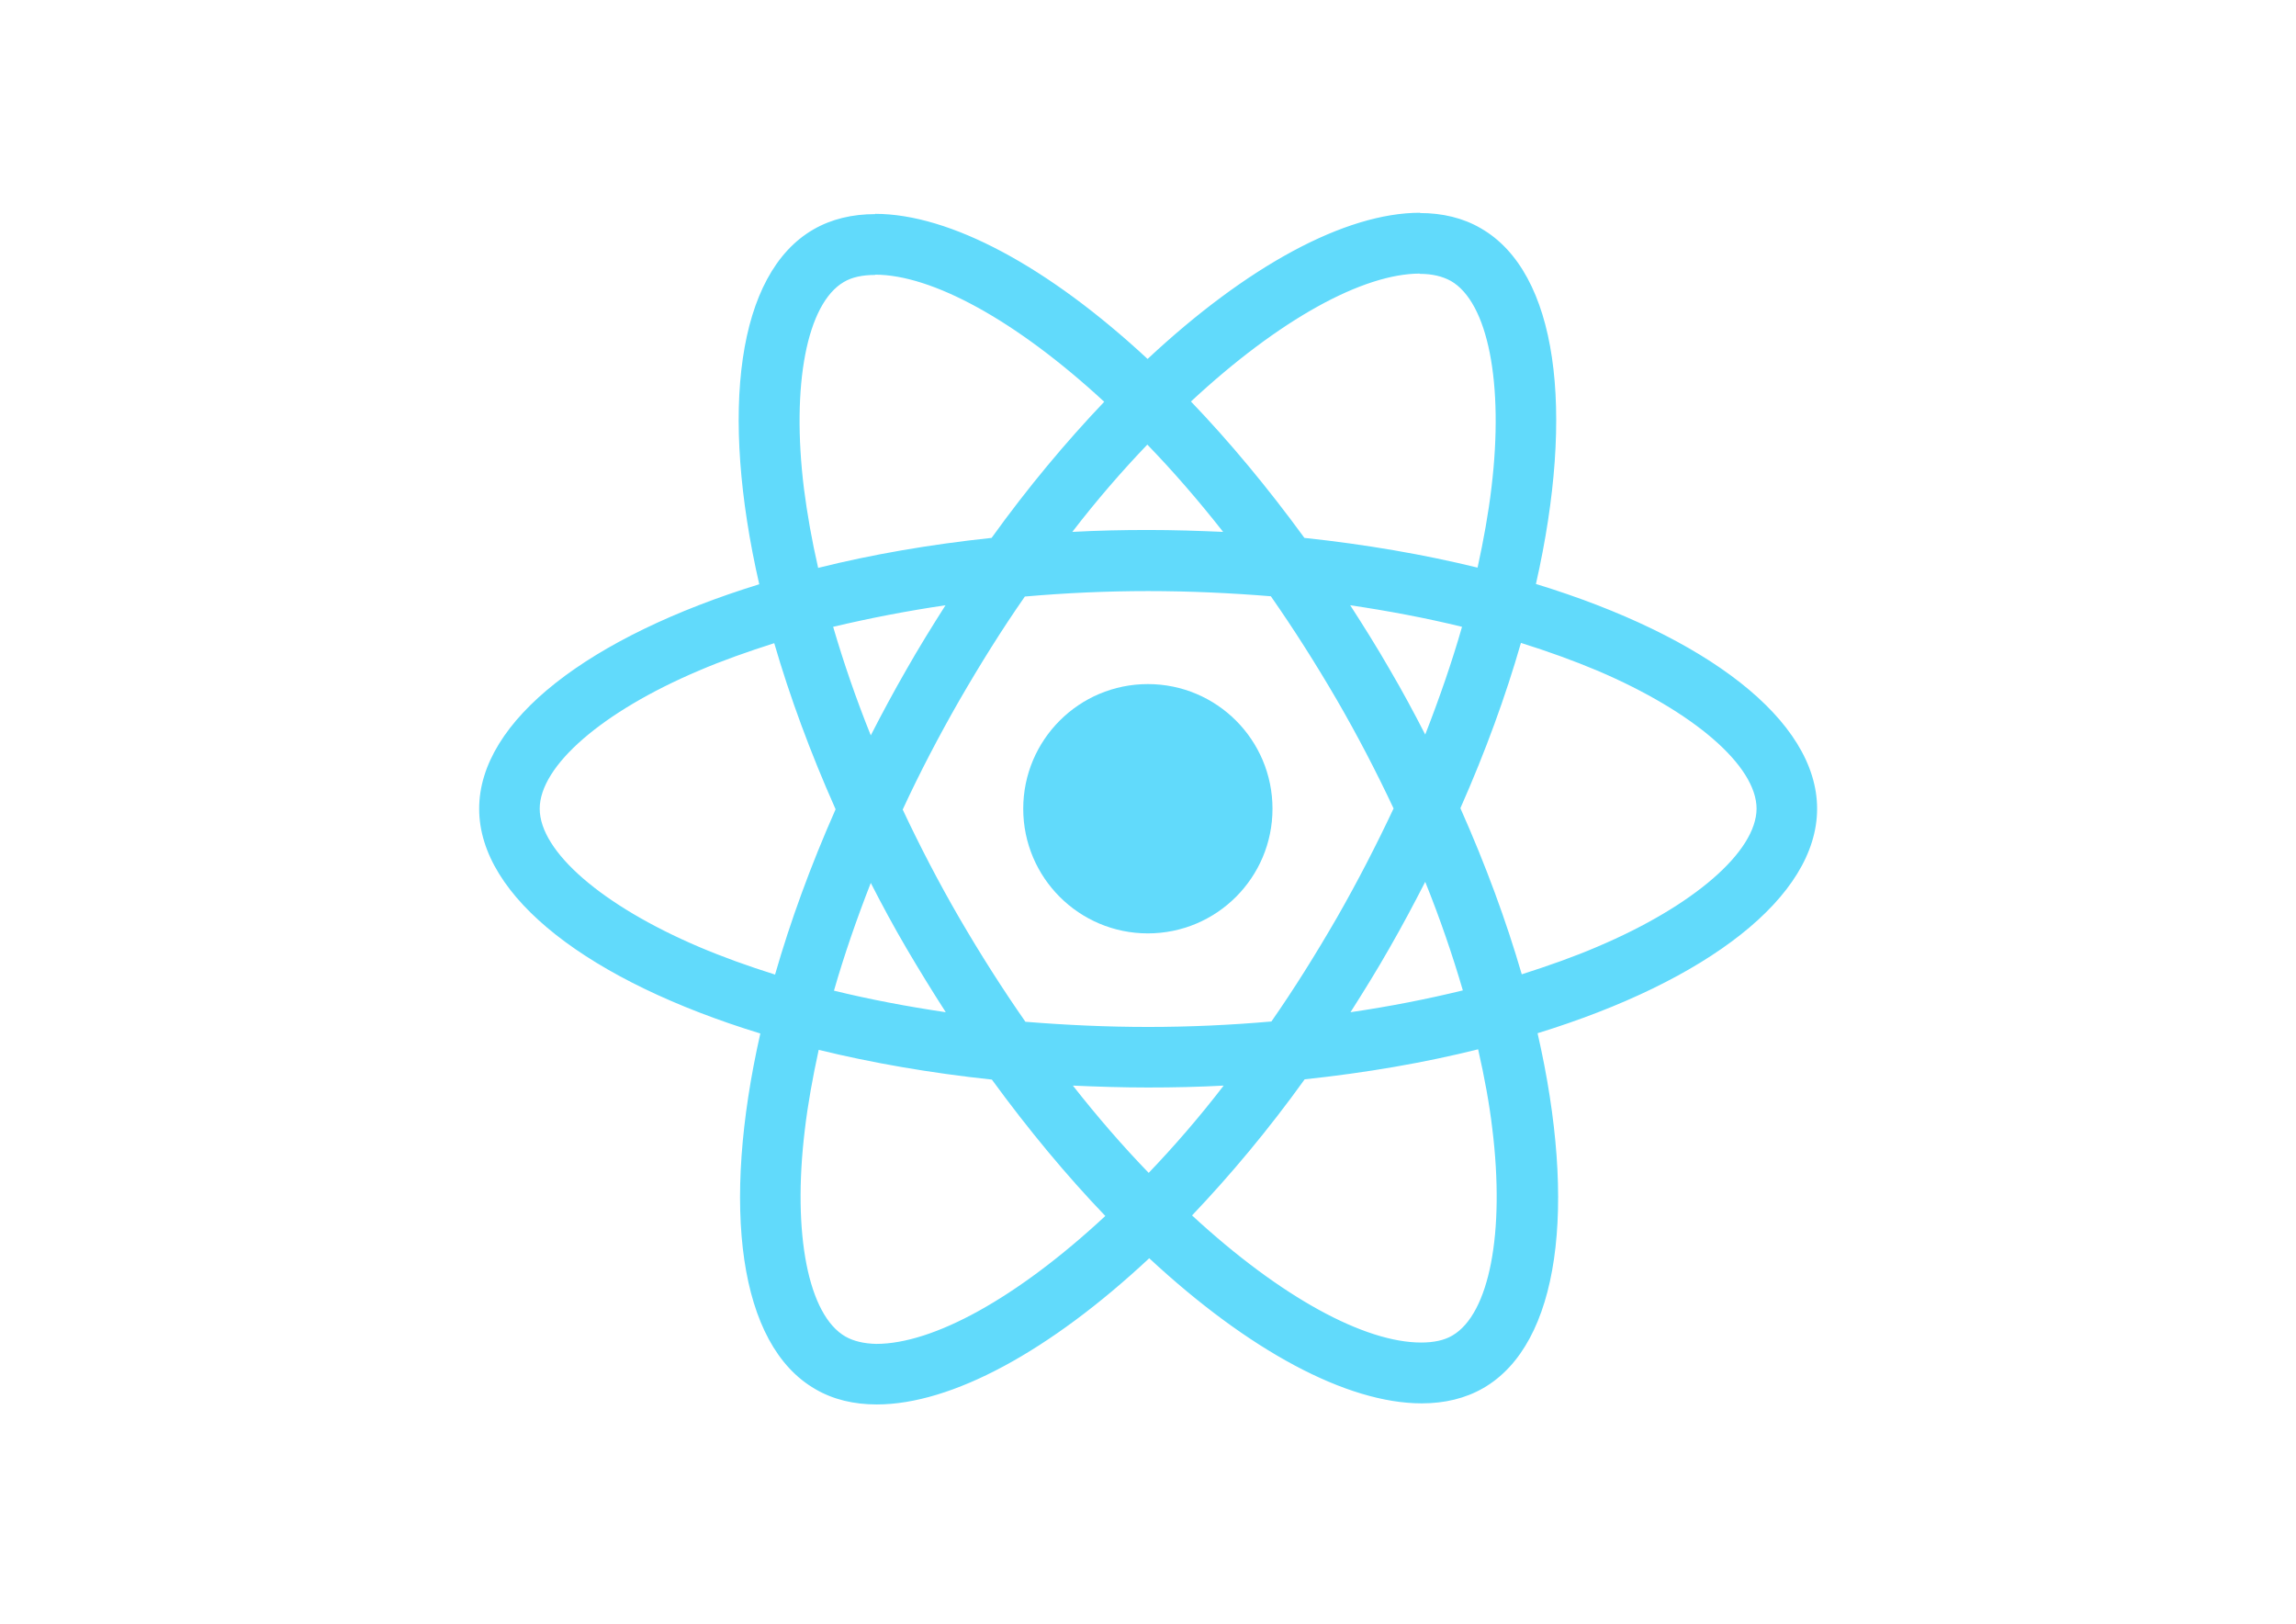
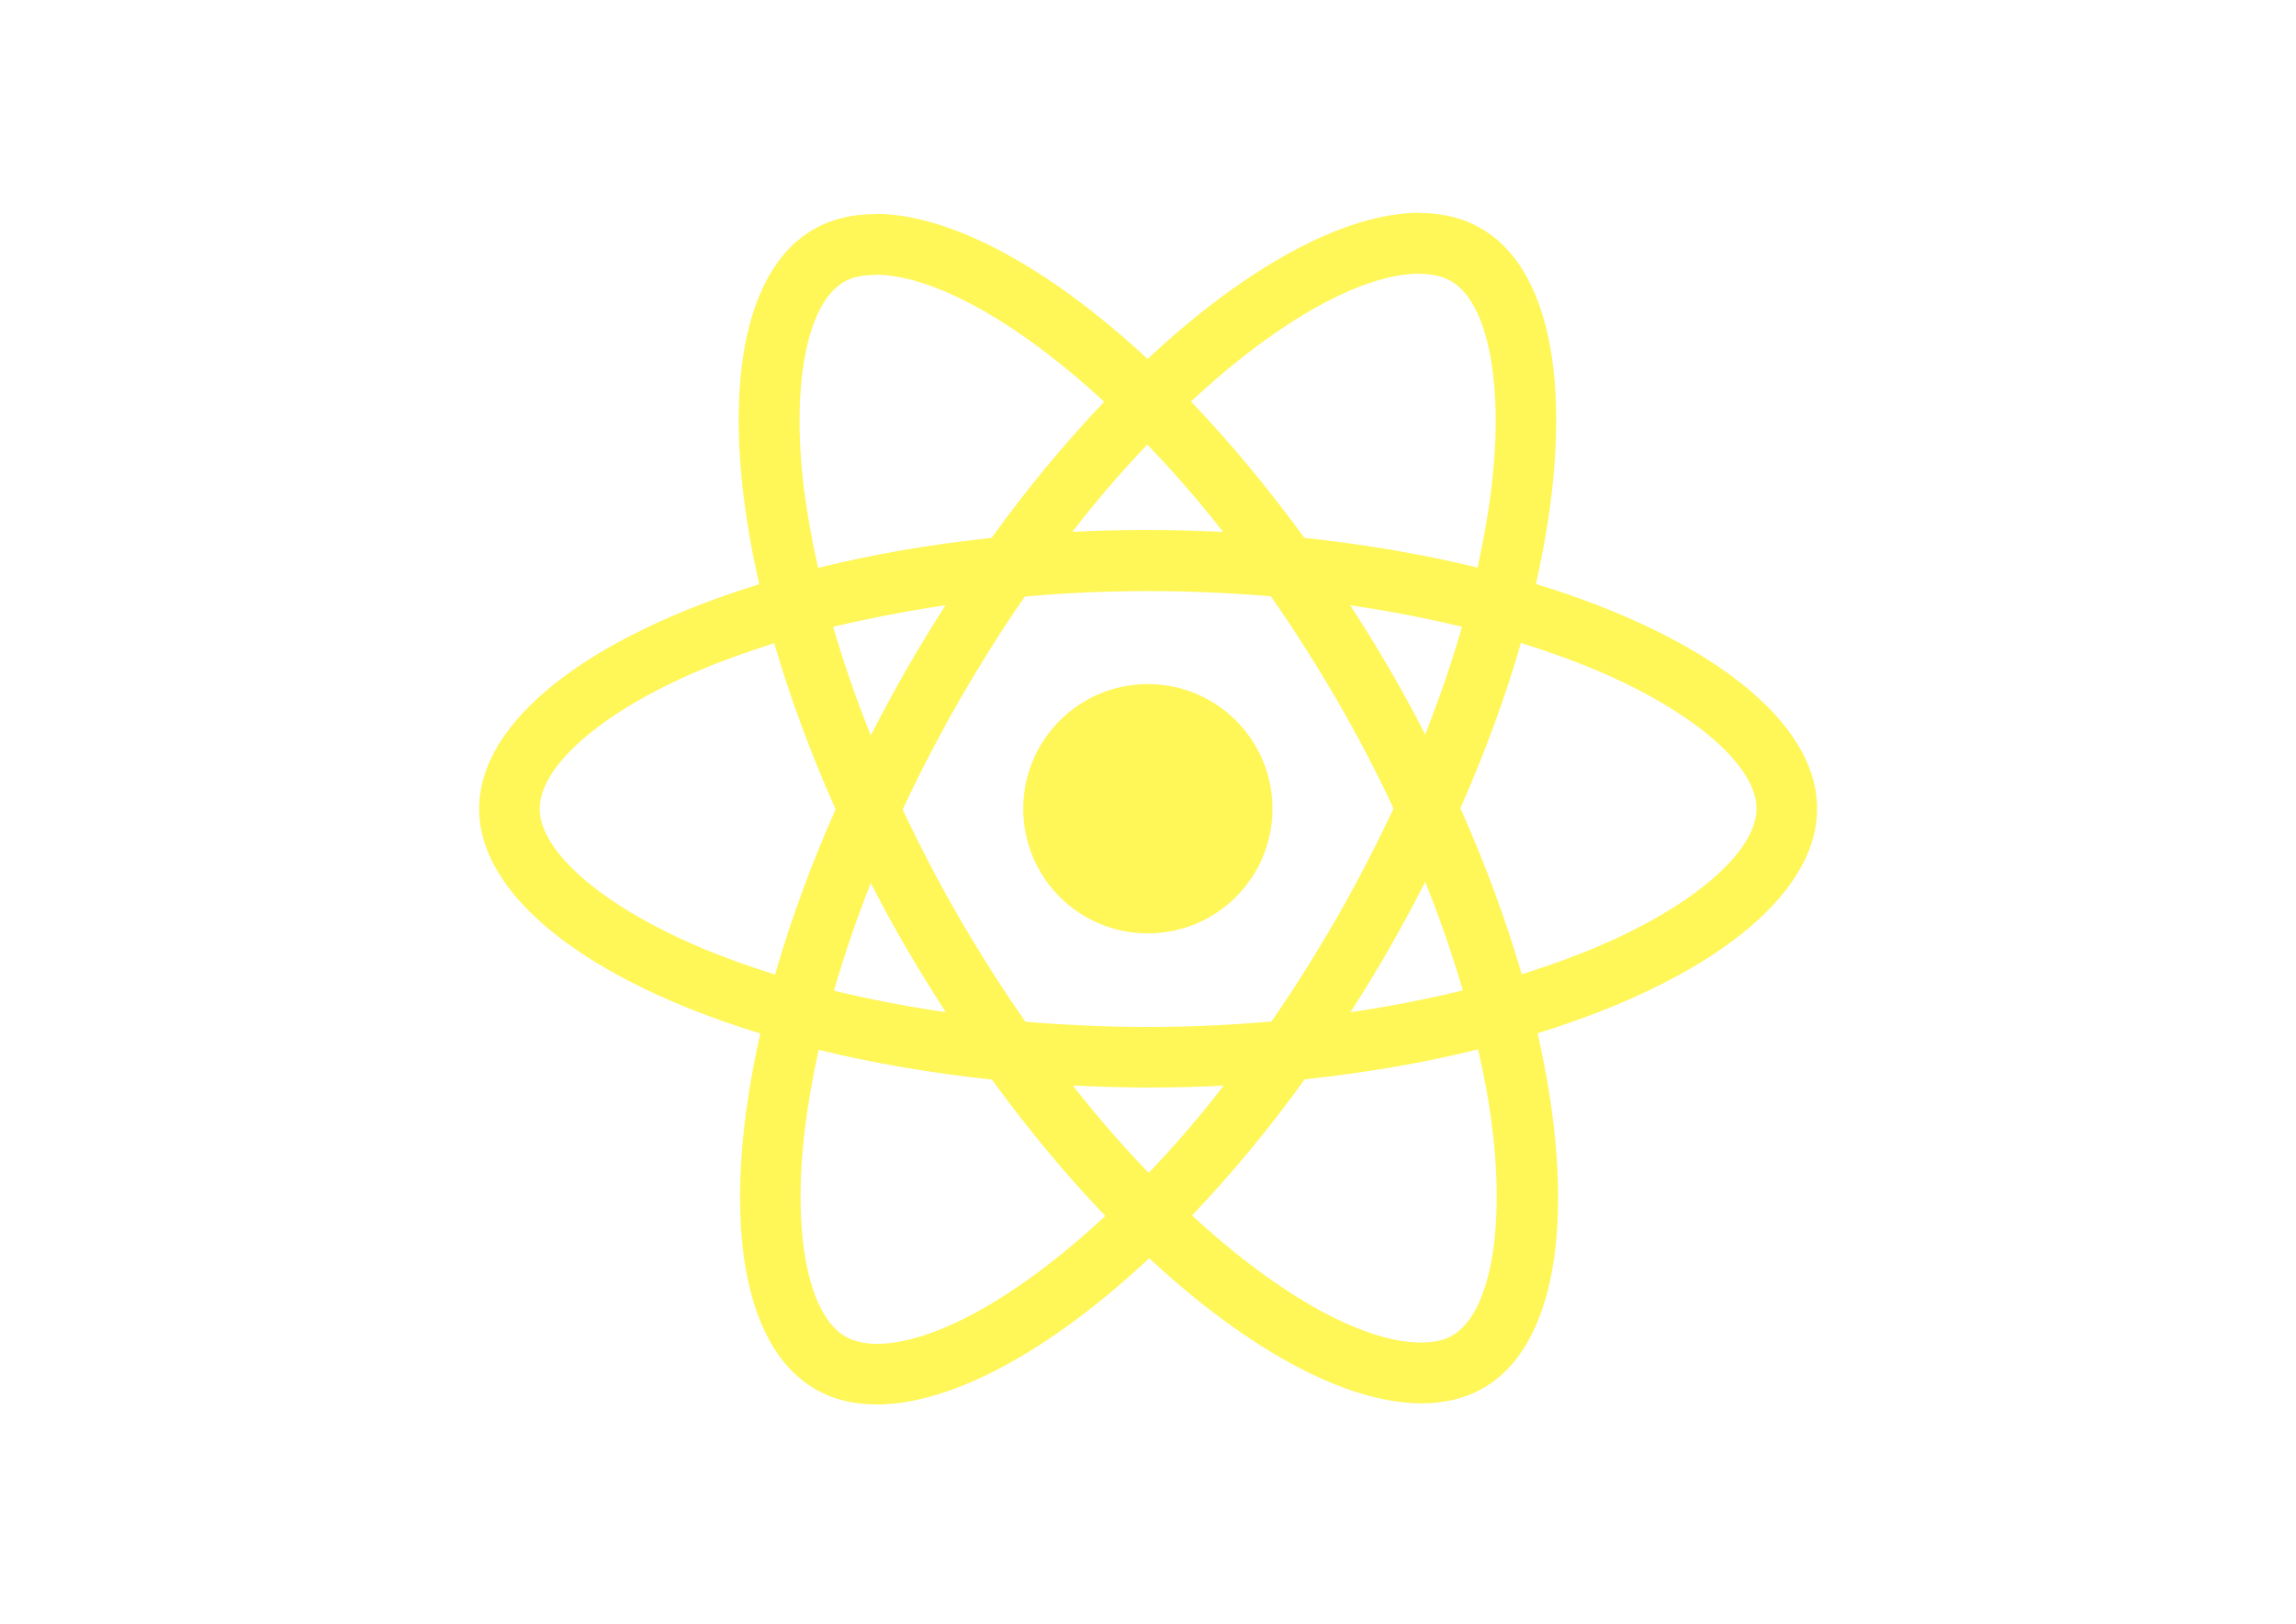
<svg xmlns="http://www.w3.org/2000/svg" viewBox="0 0 841.9 595.3">
-   <g fill="#61DAFB">
+   <g fill="#fff658">
    <path d="M666.3 296.5c0-32.5-40.7-63.3-103.1-82.4 14.4-63.6 8-114.2-20.2-130.4-6.5-3.8-14.1-5.6-22.4-5.6v22.3c4.6 0 8.3.9 11.4 2.6 13.6 7.8 19.5 37.5 14.9 75.7-1.1 9.4-2.9 19.3-5.1 29.4-19.6-4.8-41-8.5-63.5-10.9-13.5-18.5-27.5-35.3-41.6-50 32.6-30.3 63.2-46.9 84-46.9V78c-27.5 0-63.5 19.6-99.9 53.6-36.4-33.8-72.4-53.2-99.9-53.2v22.3c20.7 0 51.4 16.5 84 46.6-14 14.7-28 31.4-41.3 49.9-22.6 2.4-44 6.1-63.6 11-2.3-10-4-19.7-5.2-29-4.7-38.2 1.1-67.9 14.6-75.8 3-1.8 6.9-2.6 11.5-2.6V78.5c-8.4 0-16 1.8-22.6 5.6-28.1 16.2-34.4 66.7-19.9 130.1-62.2 19.2-102.7 49.9-102.7 82.3 0 32.5 40.7 63.3 103.1 82.4-14.4 63.6-8 114.2 20.2 130.4 6.5 3.8 14.1 5.6 22.5 5.6 27.5 0 63.5-19.6 99.9-53.6 36.4 33.8 72.4 53.2 99.9 53.2 8.4 0 16-1.8 22.6-5.6 28.1-16.2 34.4-66.7 19.9-130.1 62-19.1 102.5-49.9 102.5-82.3zm-130.2-66.7c-3.7 12.9-8.3 26.2-13.5 39.5-4.1-8-8.4-16-13.1-24-4.6-8-9.5-15.8-14.4-23.4 14.2 2.1 27.9 4.7 41 7.9zm-45.8 106.5c-7.8 13.5-15.8 26.3-24.1 38.2-14.9 1.3-30 2-45.2 2-15.1 0-30.2-.7-45-1.9-8.3-11.9-16.4-24.6-24.2-38-7.6-13.1-14.5-26.4-20.8-39.8 6.2-13.4 13.2-26.8 20.7-39.9 7.8-13.5 15.8-26.3 24.1-38.2 14.9-1.3 30-2 45.2-2 15.1 0 30.2.7 45 1.9 8.3 11.9 16.4 24.6 24.2 38 7.6 13.1 14.5 26.4 20.8 39.8-6.3 13.4-13.2 26.8-20.7 39.9zm32.3-13c5.4 13.4 10 26.8 13.8 39.8-13.1 3.2-26.9 5.9-41.2 8 4.9-7.7 9.8-15.6 14.4-23.7 4.6-8 8.9-16.1 13-24.1zM421.2 430c-9.3-9.6-18.6-20.3-27.8-32 9 .4 18.2.7 27.5.7 9.4 0 18.7-.2 27.8-.7-9 11.7-18.3 22.4-27.5 32zm-74.4-58.9c-14.2-2.1-27.9-4.7-41-7.9 3.7-12.9 8.3-26.2 13.5-39.5 4.1 8 8.4 16 13.1 24 4.7 8 9.5 15.8 14.4 23.4zM420.7 163c9.3 9.6 18.6 20.3 27.8 32-9-.4-18.2-.7-27.5-.7-9.4 0-18.7.2-27.8.7 9-11.7 18.3-22.4 27.5-32zm-74 58.9c-4.9 7.7-9.8 15.6-14.4 23.7-4.6 8-8.9 16-13 24-5.4-13.4-10-26.8-13.8-39.8 13.1-3.1 26.9-5.8 41.2-7.9zm-90.5 125.2c-35.4-15.1-58.3-34.9-58.3-50.6 0-15.7 22.9-35.6 58.3-50.6 8.6-3.7 18-7 27.7-10.1 5.7 19.6 13.2 40 22.5 60.9-9.2 20.8-16.6 41.1-22.2 60.6-9.9-3.1-19.3-6.5-28-10.2zM310 490c-13.6-7.8-19.5-37.5-14.9-75.7 1.1-9.4 2.9-19.3 5.1-29.4 19.6 4.8 41 8.5 63.5 10.9 13.5 18.5 27.5 35.3 41.6 50-32.6 30.3-63.2 46.9-84 46.9-4.5-.1-8.3-1-11.3-2.7zm237.2-76.2c4.7 38.2-1.1 67.9-14.6 75.8-3 1.8-6.9 2.6-11.5 2.6-20.7 0-51.4-16.5-84-46.6 14-14.7 28-31.4 41.3-49.9 22.6-2.4 44-6.1 63.6-11 2.3 10.1 4.1 19.8 5.2 29.1zm38.5-66.7c-8.6 3.7-18 7-27.7 10.1-5.7-19.6-13.2-40-22.5-60.9 9.2-20.8 16.6-41.1 22.2-60.6 9.9 3.1 19.3 6.5 28.1 10.2 35.4 15.1 58.3 34.9 58.3 50.6-.1 15.7-23 35.6-58.4 50.6zM320.8 78.4z" />
    <circle cx="420.9" cy="296.5" r="45.7" />
    <path d="M520.5 78.1z" />
  </g>
</svg>
